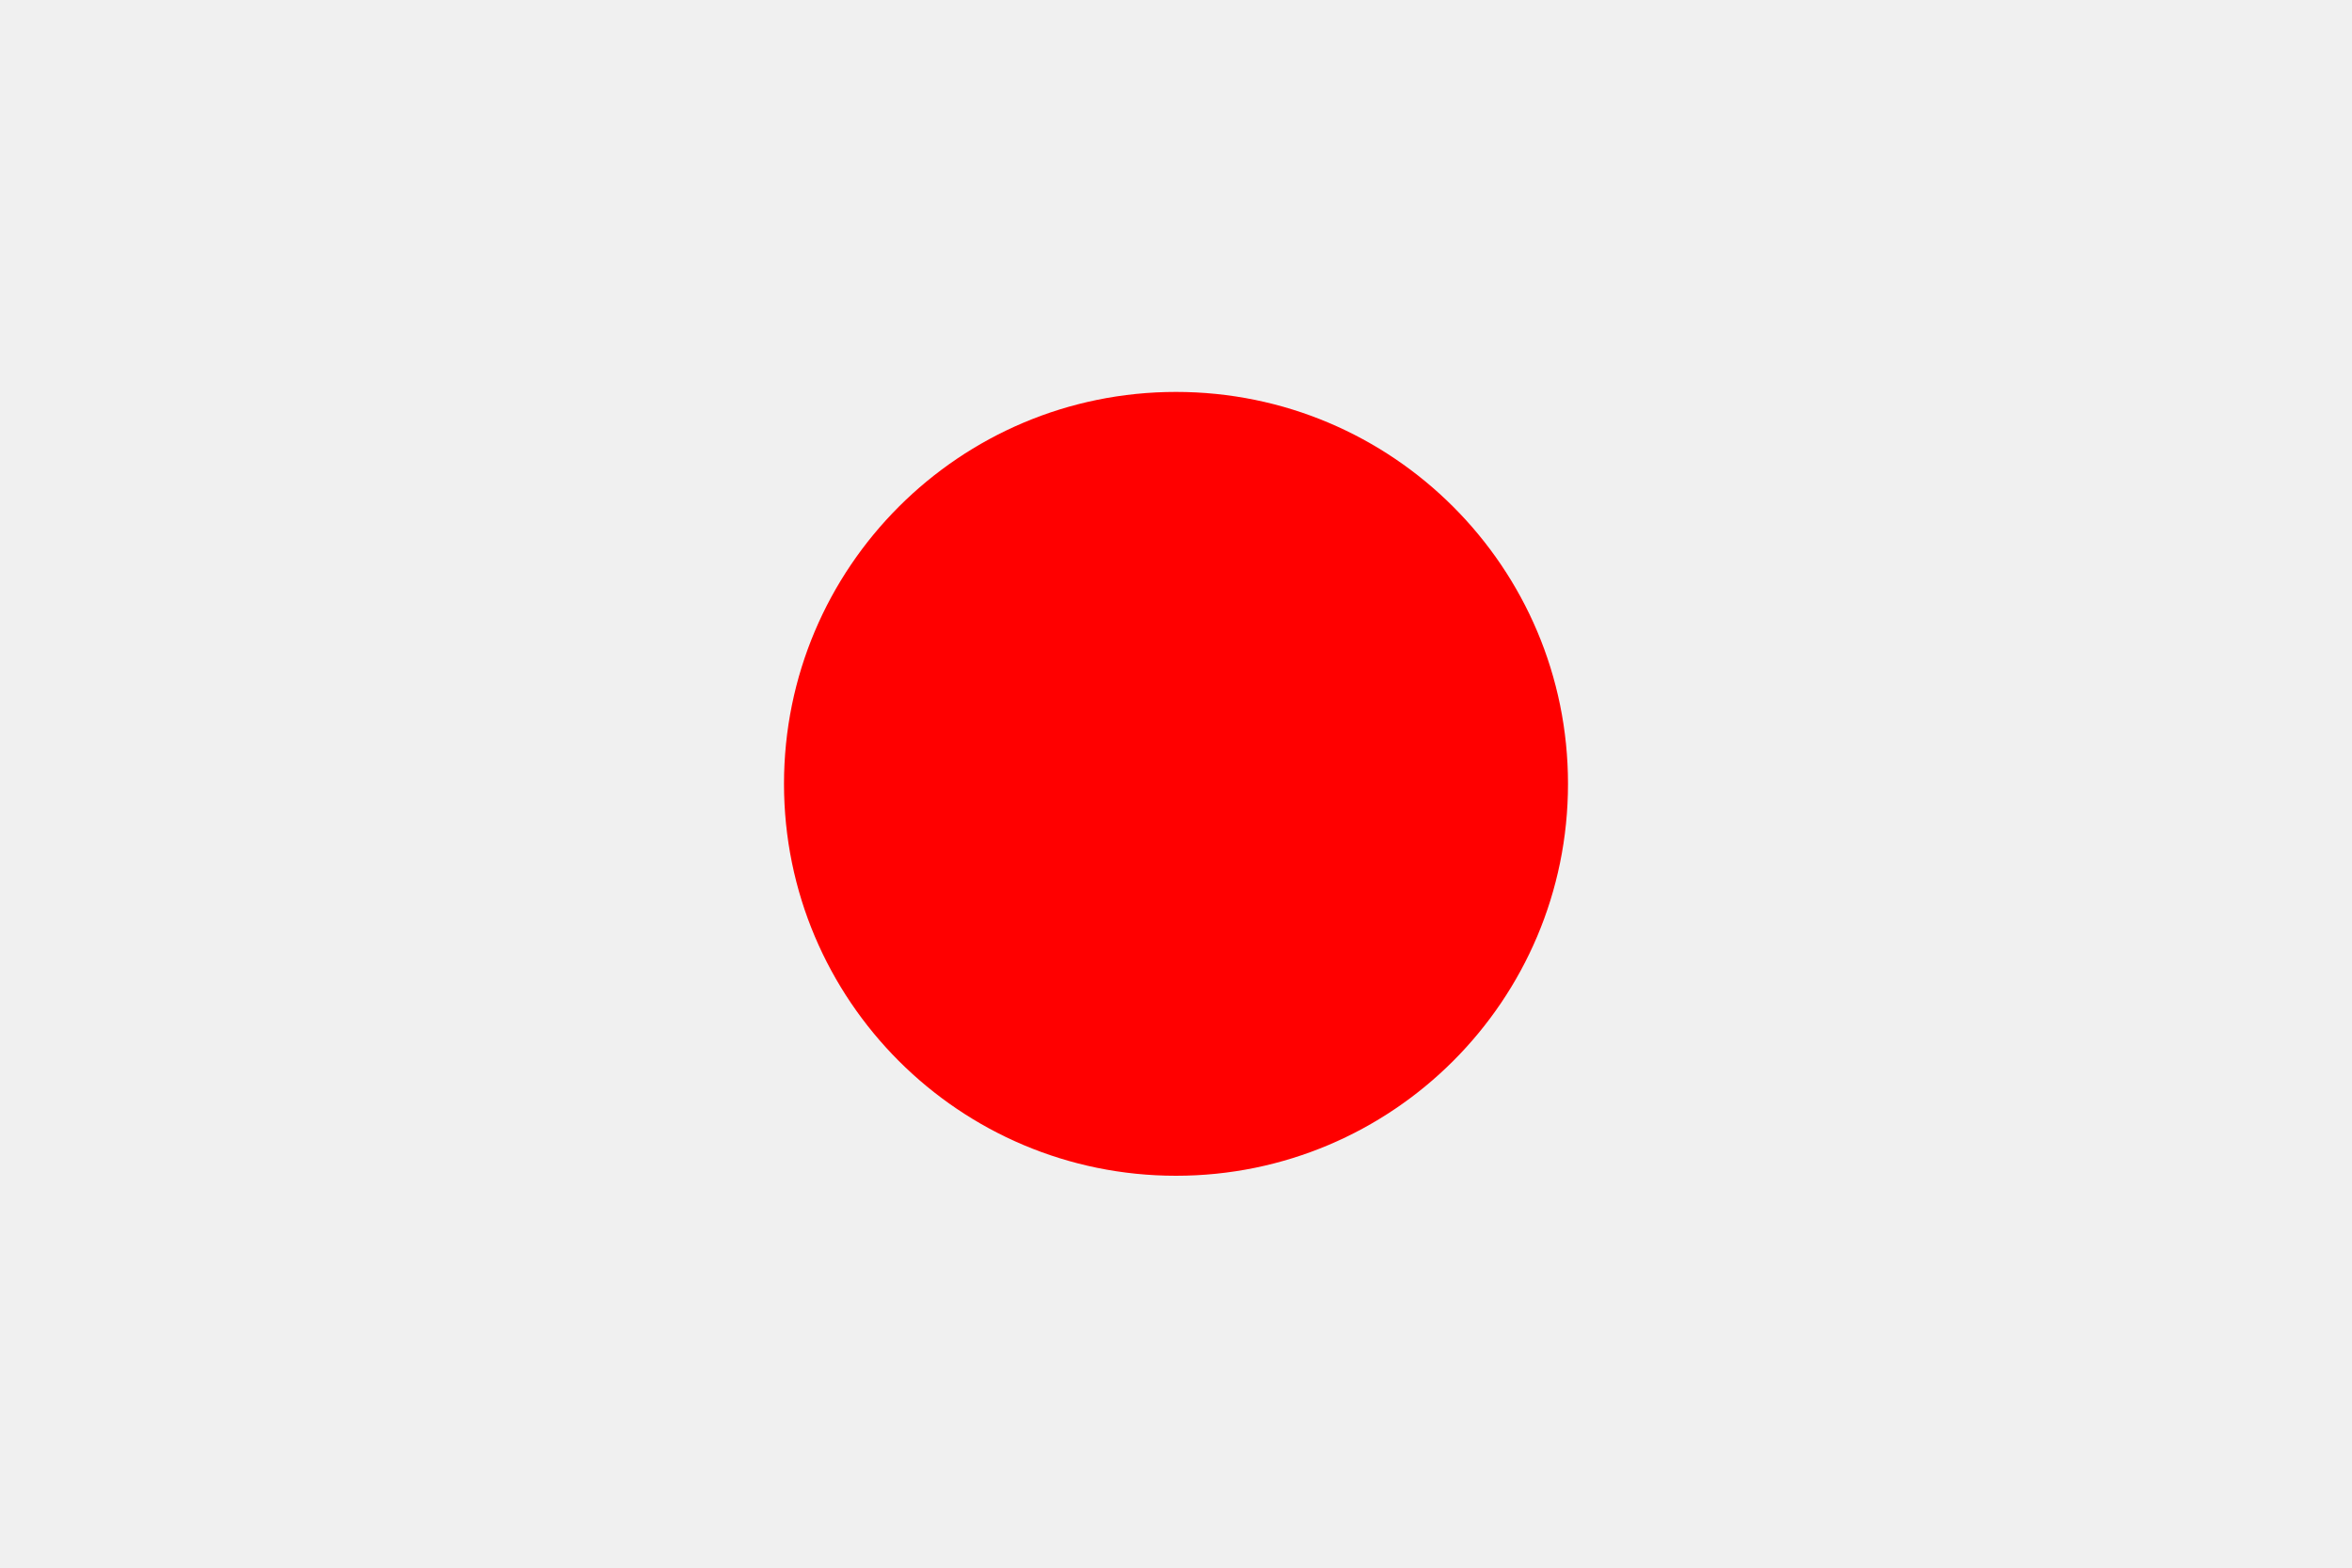
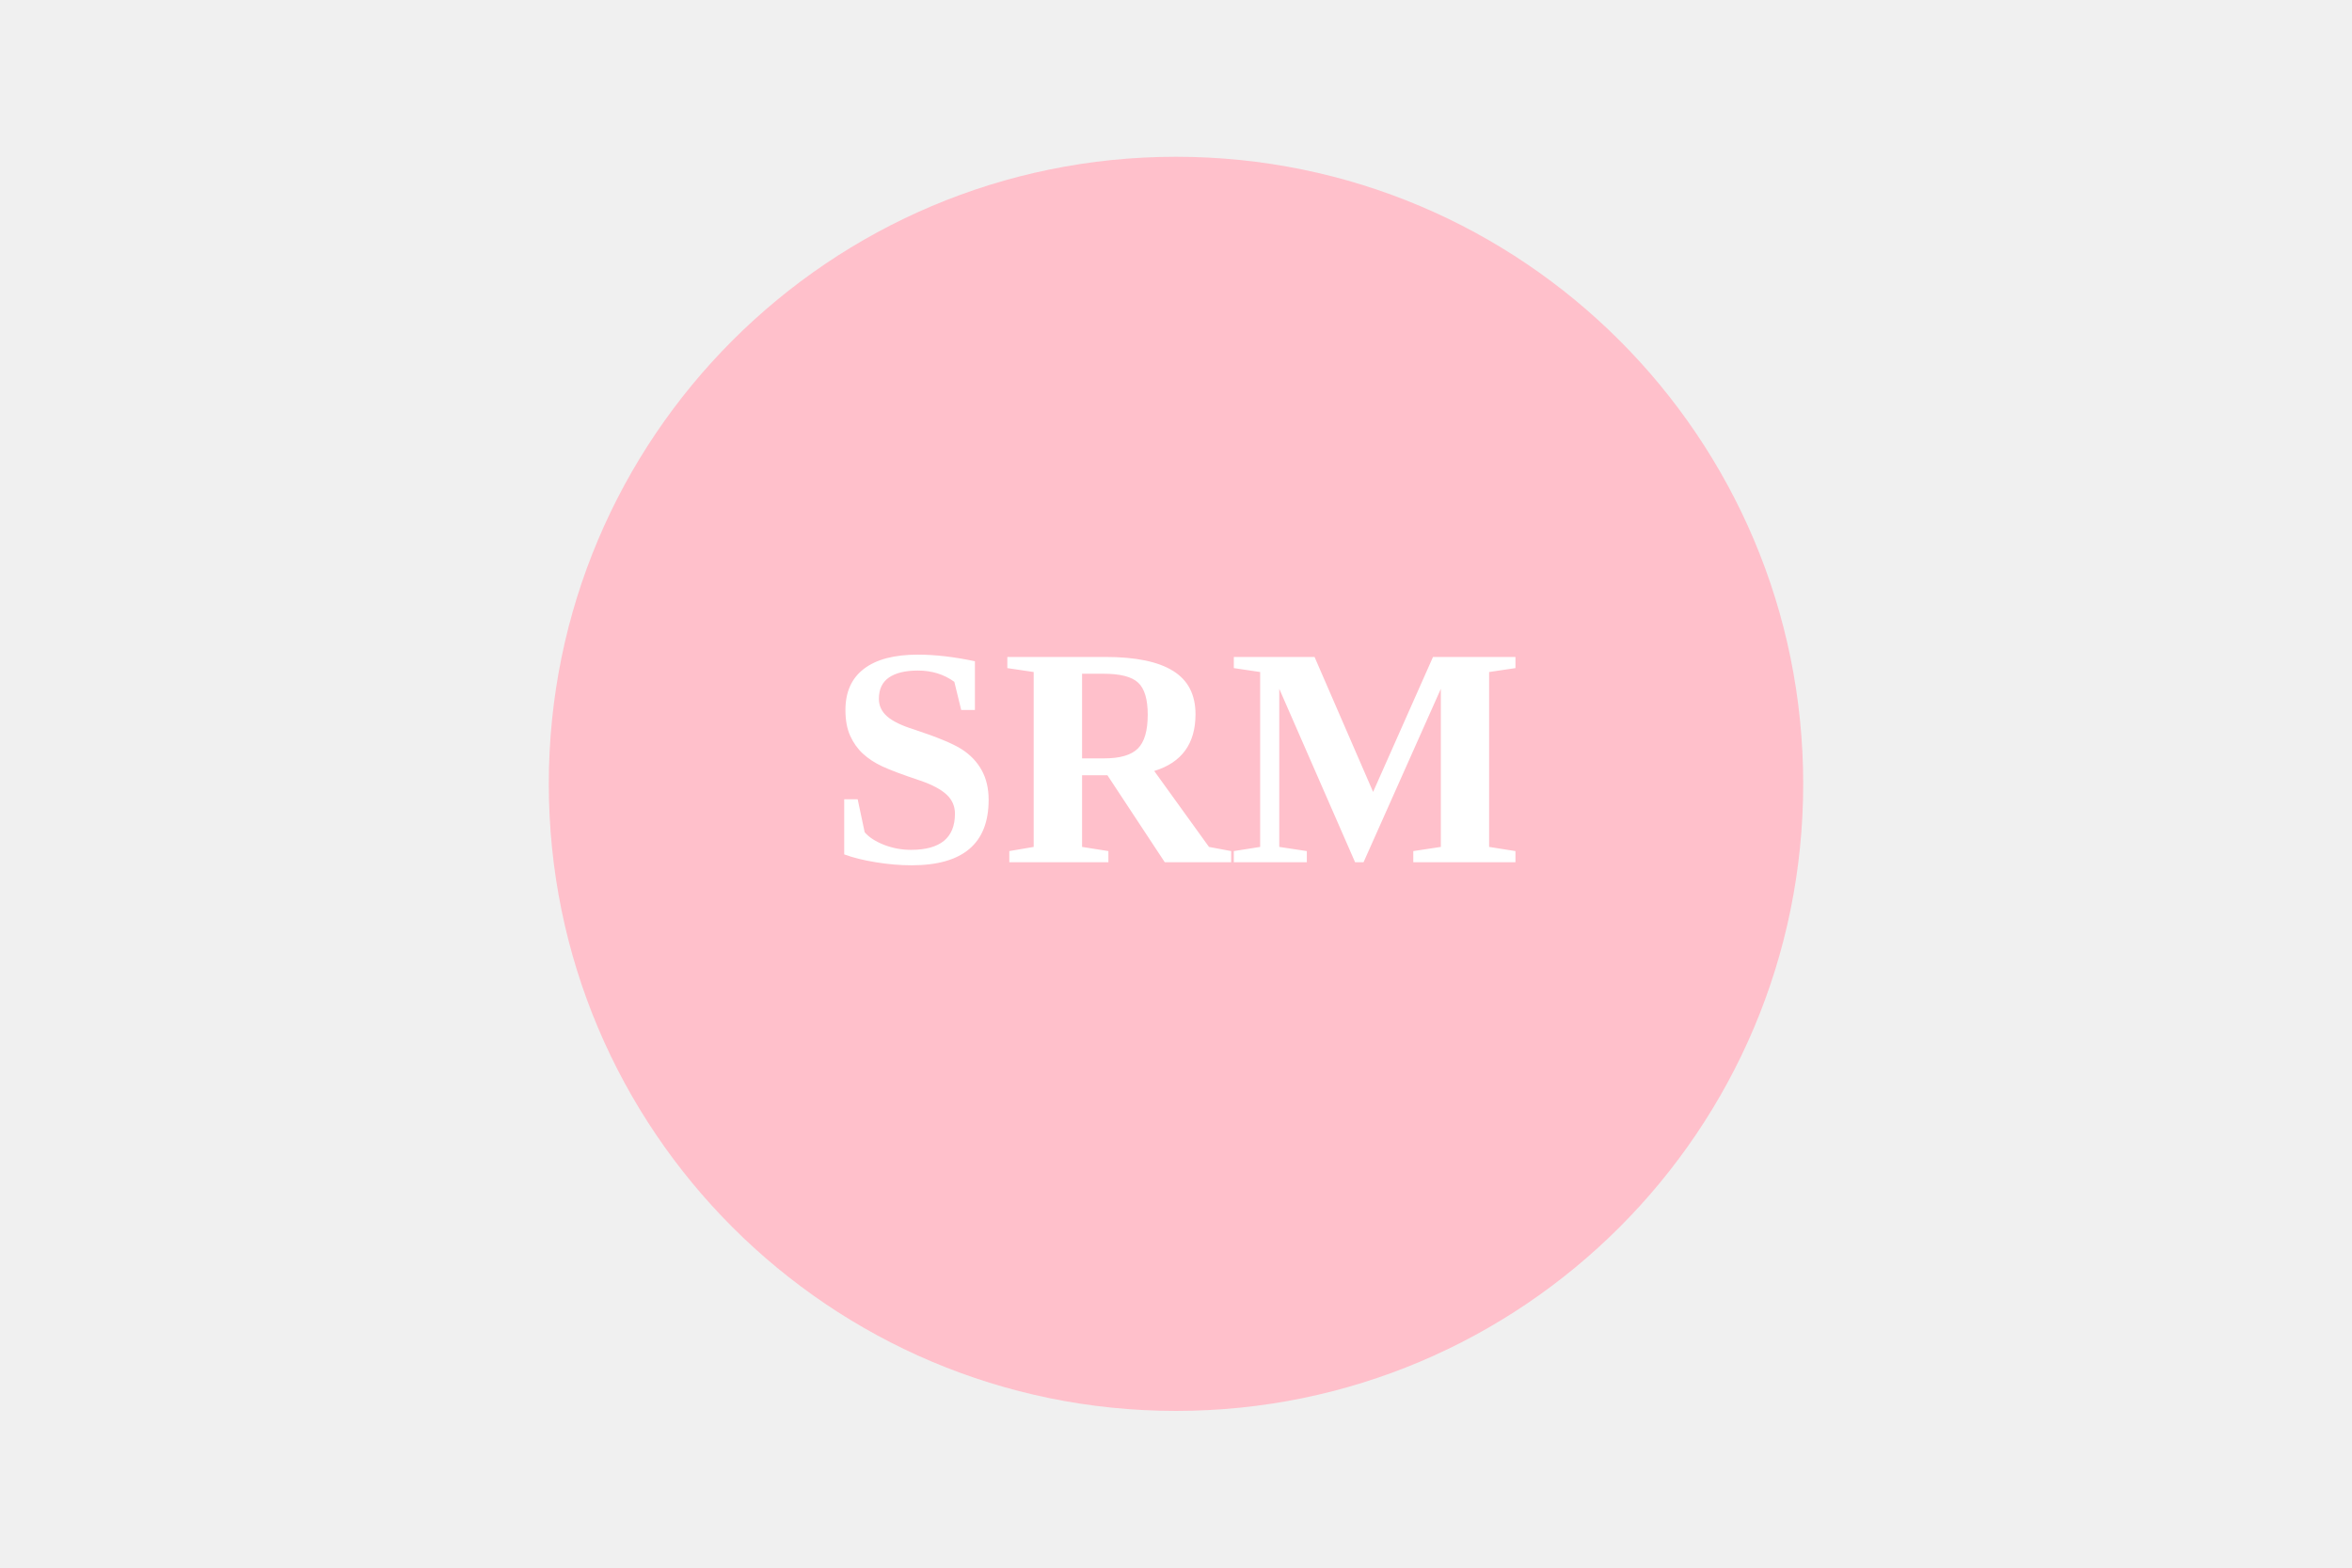
<svg xmlns="http://www.w3.org/2000/svg" width="300" height="200">
-   <circle cx="150" cy="100" r="50" fill="red" />
-   <text x="150" y="125" font-size="40" text-anchor="middle" fill="red">srm</text>
+   <circle cx="150" cy="100" r="80" fill="Pink" />
+   <text x="150" y="110" font-size="40" font-weight="bold" text-anchor="middle" fill="White">SRM</text>
</svg>
